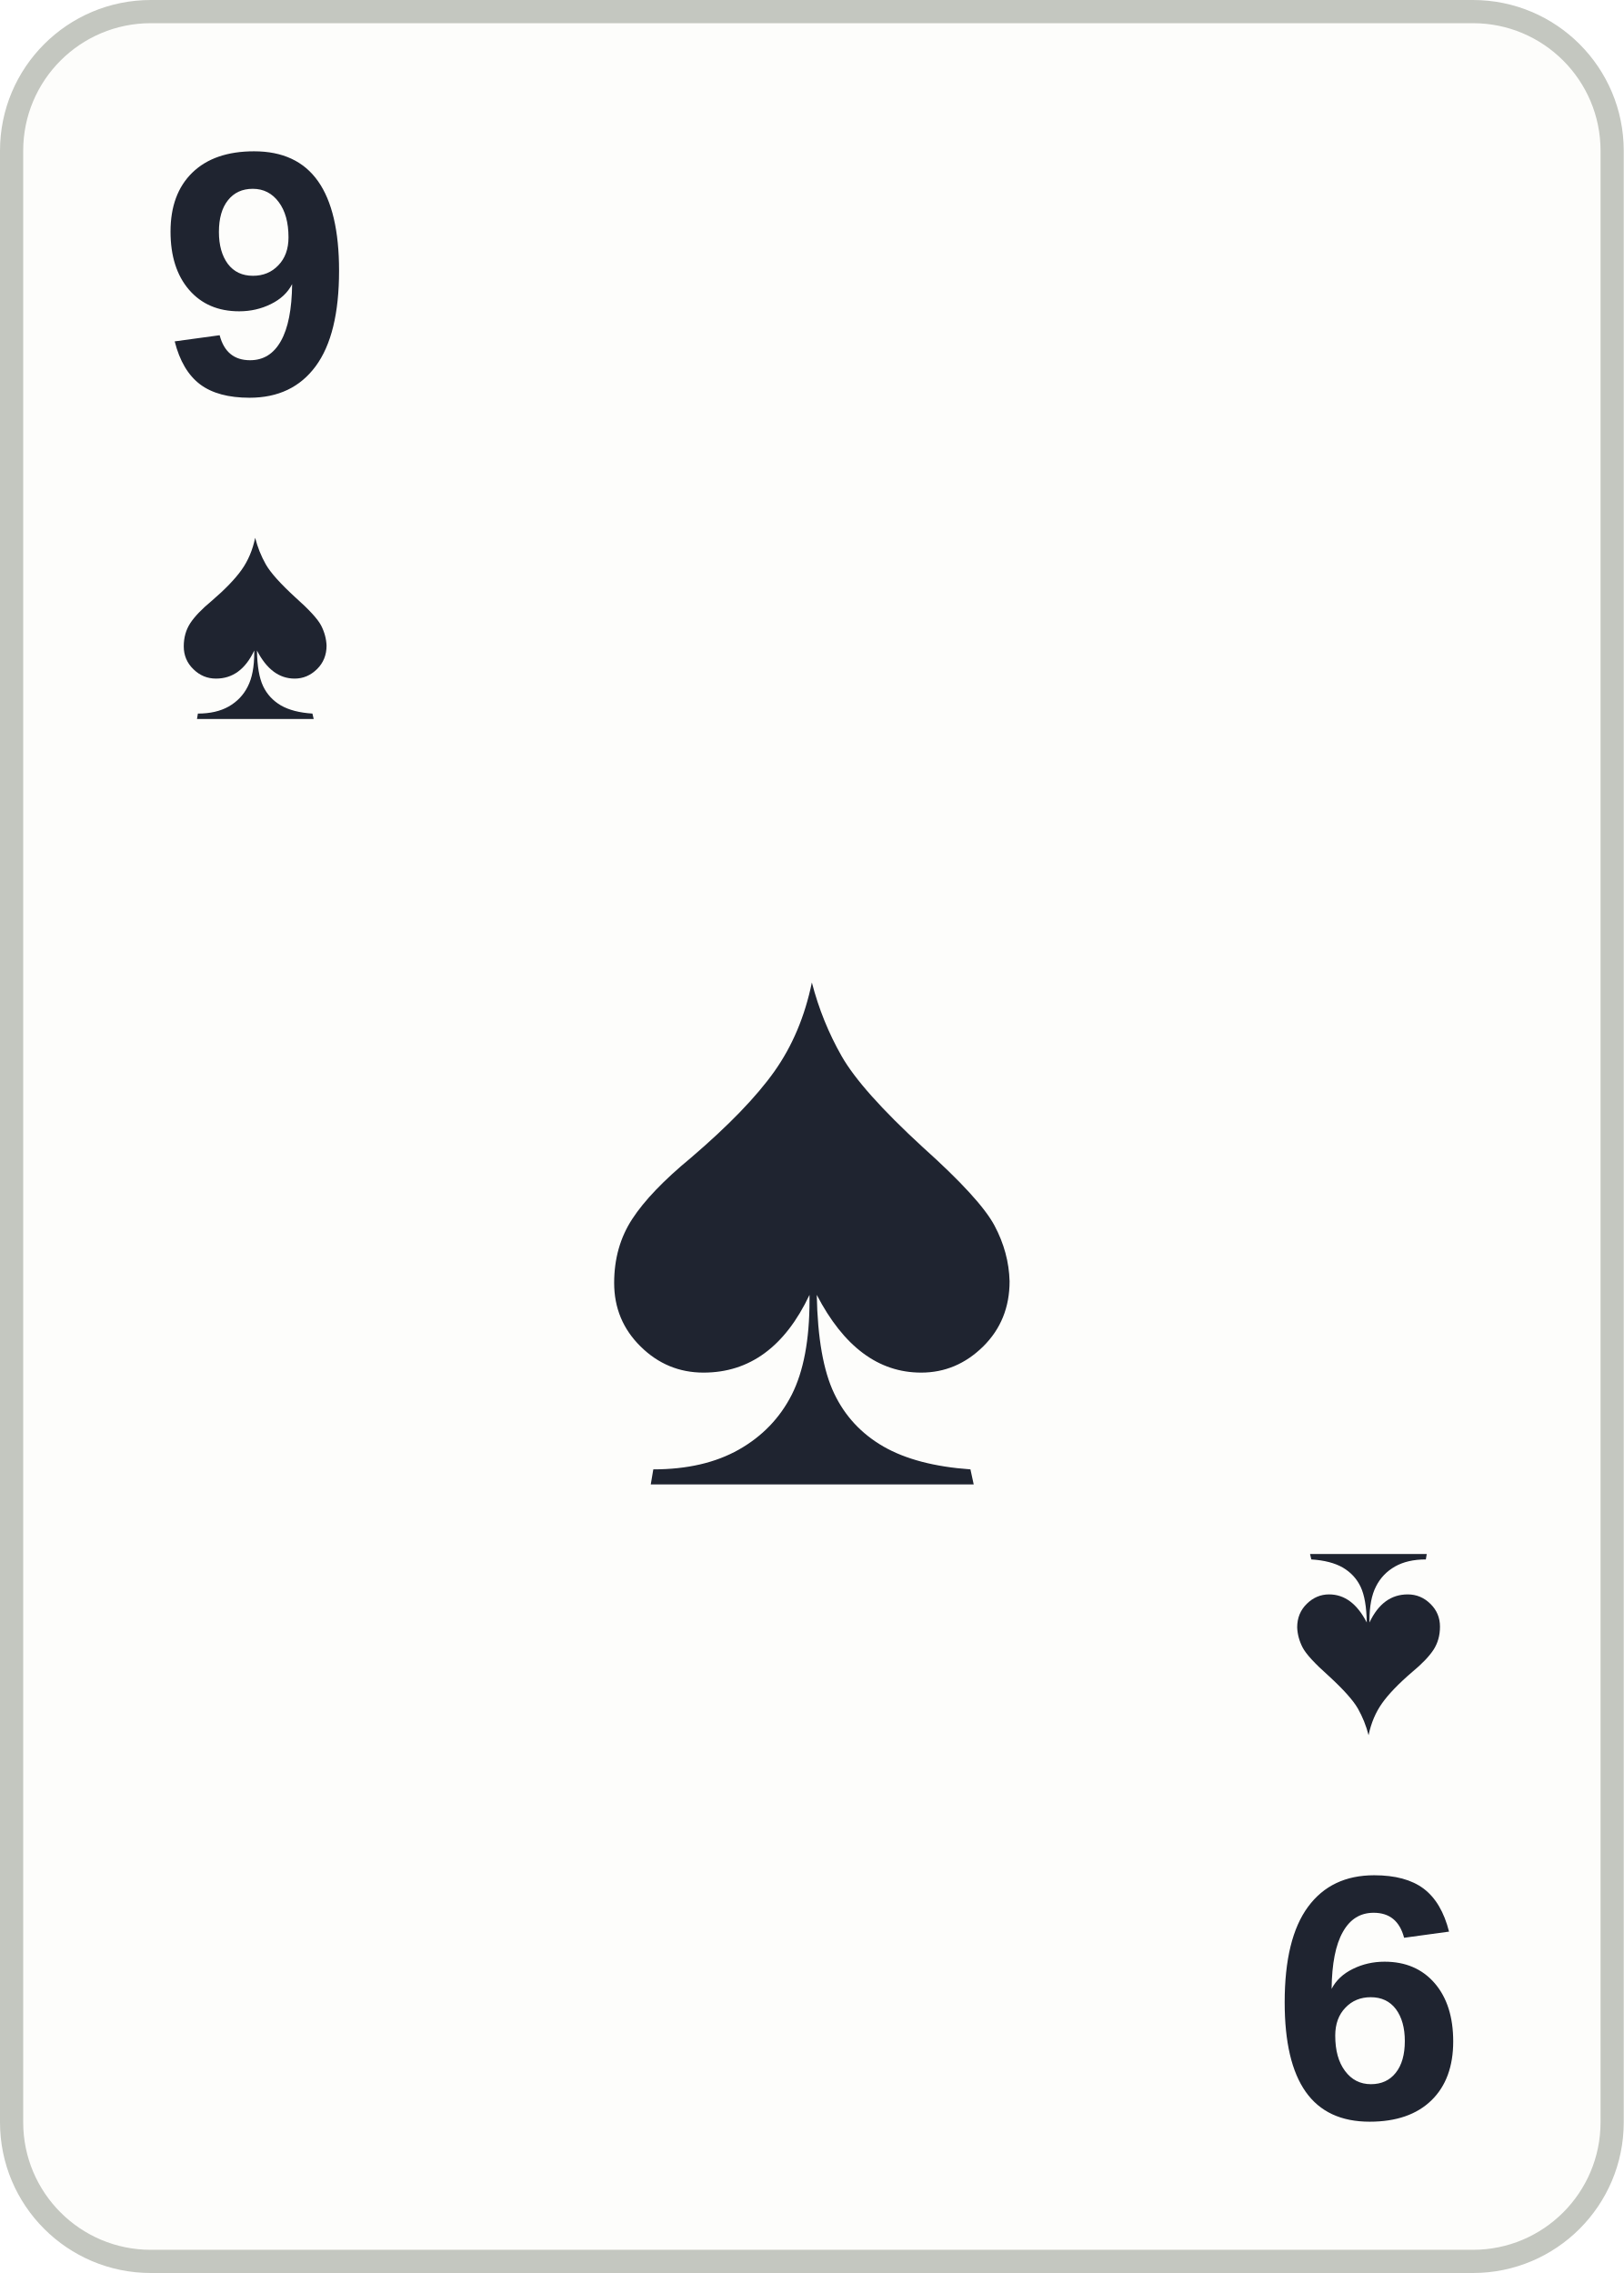
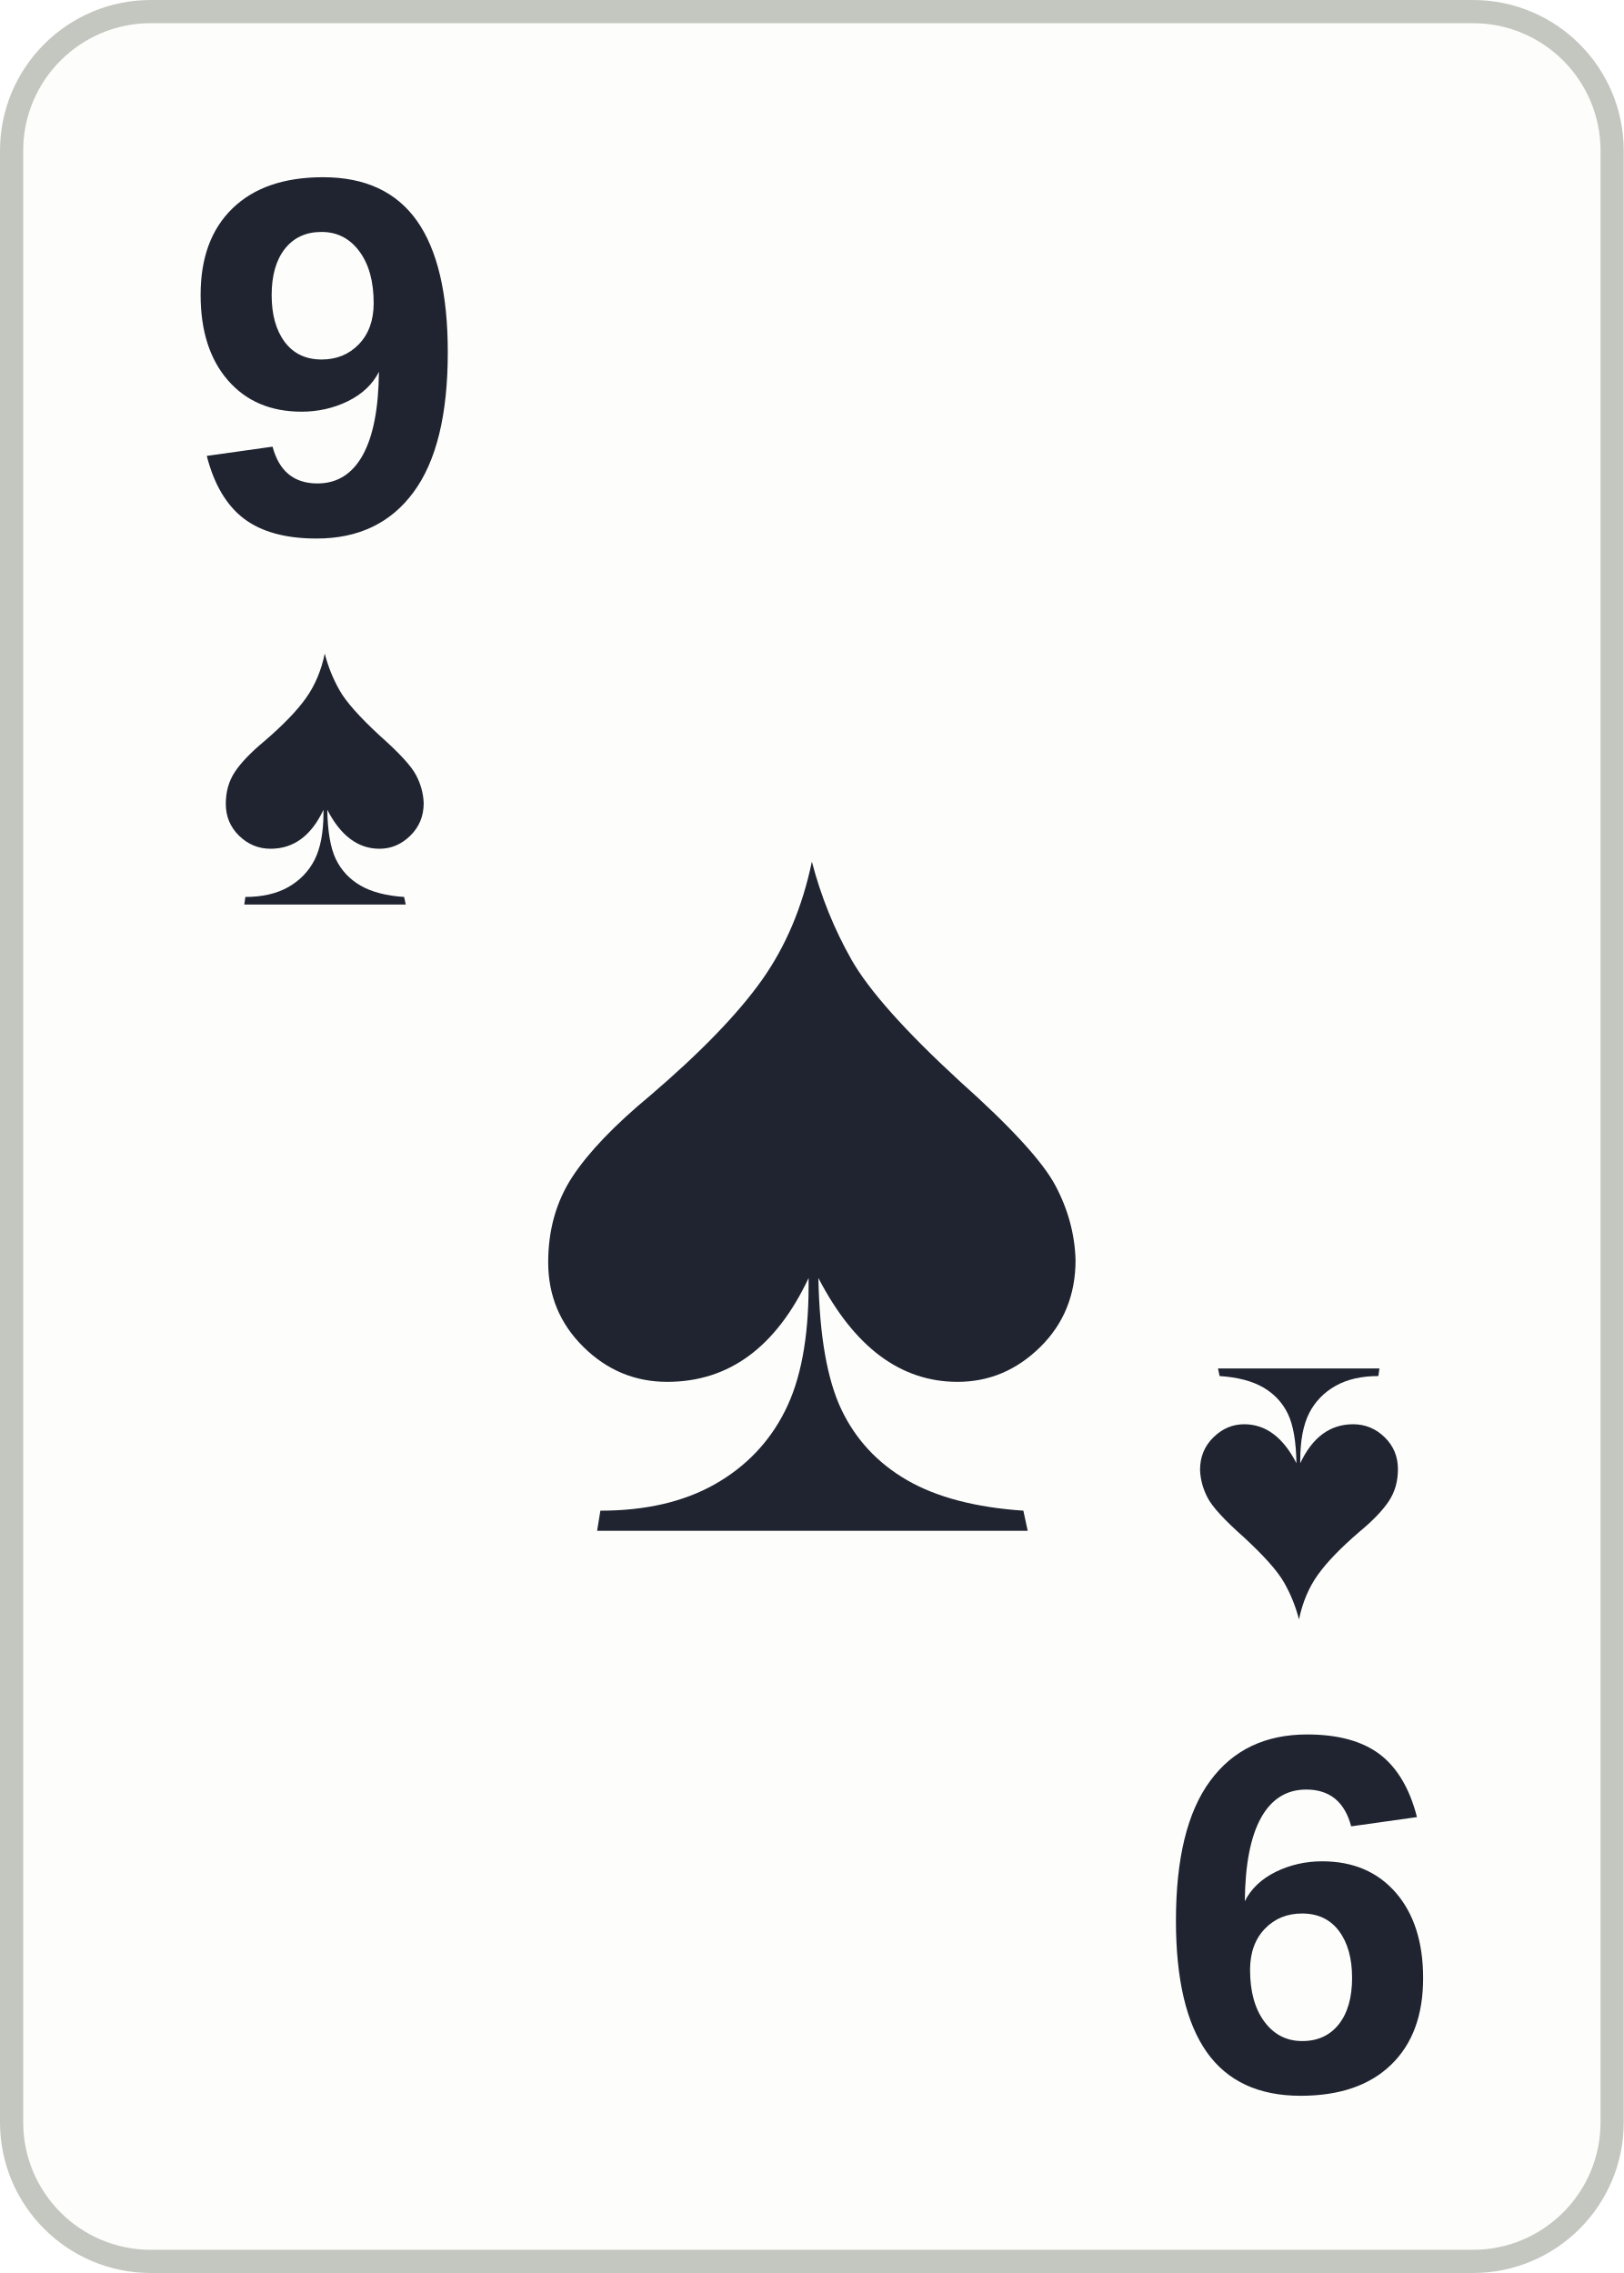
<svg xmlns="http://www.w3.org/2000/svg" viewBox="0 0 140 196">
  <rect x="1" y="1" width="138" height="194" rx="12" fill="#fdfdfb" stroke="#c4c7c0" stroke-width="2" />
  <g font-family="Arial,Helvetica,sans-serif" font-weight="700">
-     <text x="22" y="34" font-size="30" text-anchor="middle" fill="#1f2430">9</text>
-     <text x="22" y="62" font-size="26" text-anchor="middle" fill="#1f2430">♠</text>
+     <text x="28" y="46" font-size="44" text-anchor="middle" fill="#1f2430">9</text>
+     <text x="28" y="78" font-size="36" text-anchor="middle" fill="#1f2430">♠</text>
    <g transform="rotate(180 70 98)">
-       <text x="22" y="34" font-size="30" text-anchor="middle" fill="#1f2430">9</text>
-       <text x="22" y="62" font-size="26" text-anchor="middle" fill="#1f2430">♠</text>
+       <text x="28" y="46" font-size="44" text-anchor="middle" fill="#1f2430">9</text>
+       <text x="28" y="78" font-size="36" text-anchor="middle" fill="#1f2430">♠</text>
    </g>
-     <text x="70" y="128" font-size="72" text-anchor="middle" fill="#1f2430">♠</text>
+     <text x="70" y="132" font-size="96" text-anchor="middle" fill="#1f2430">♠</text>
  </g>
</svg>
